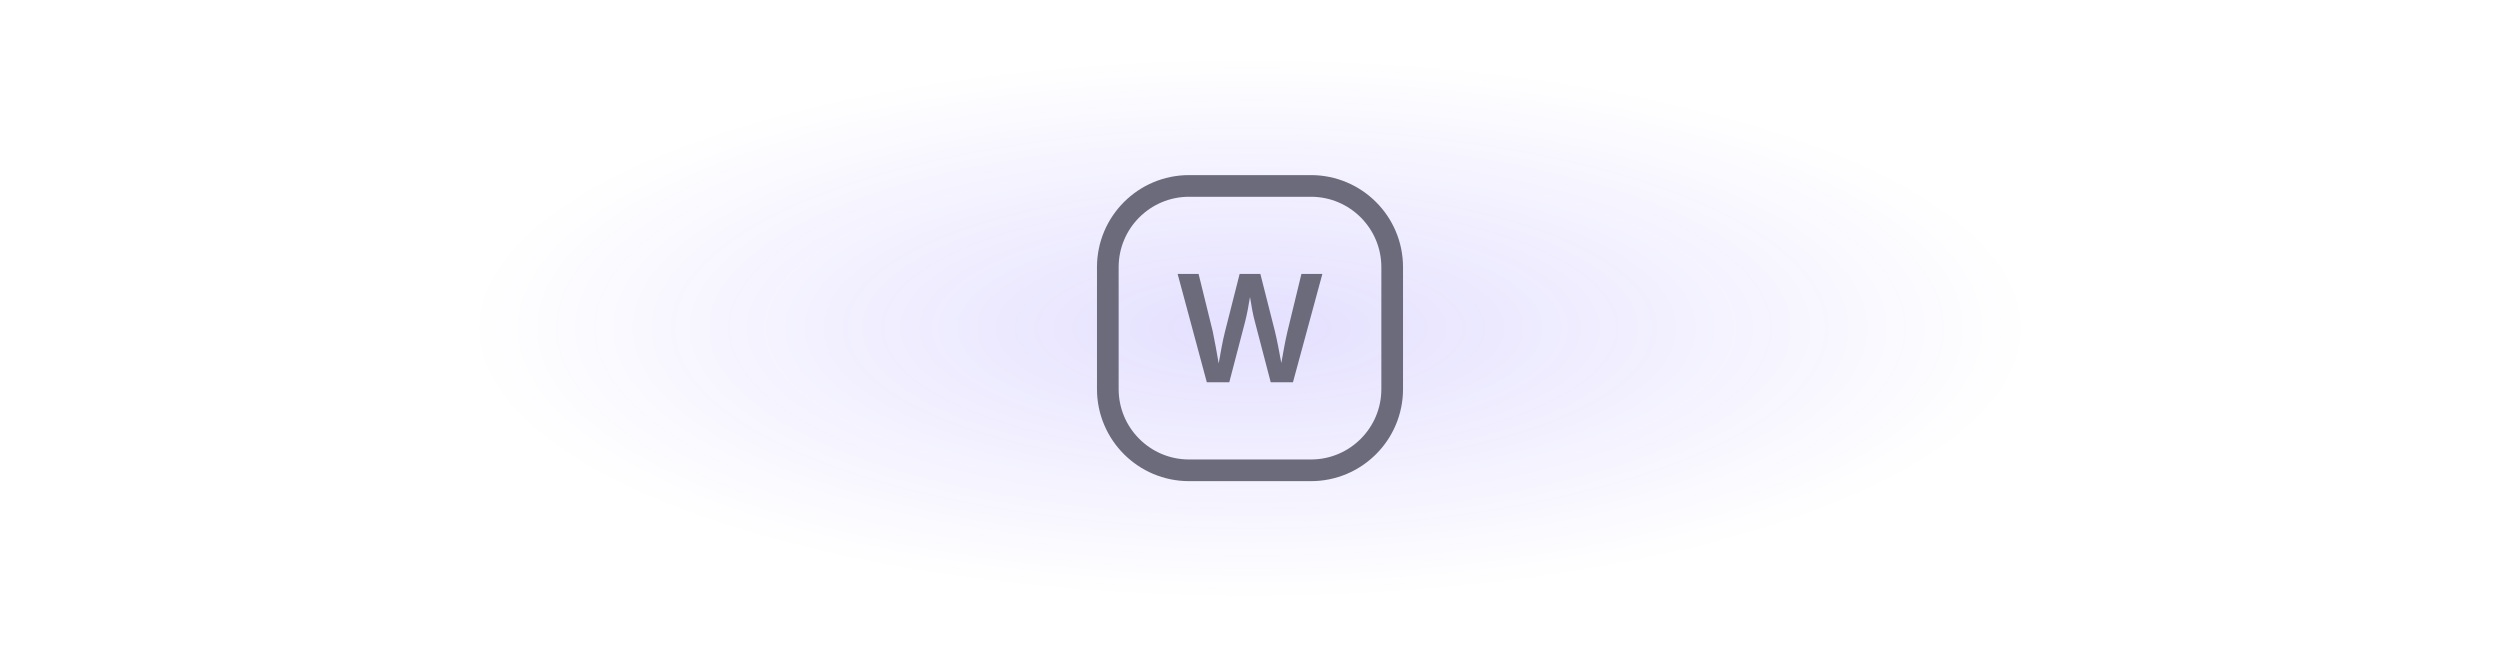
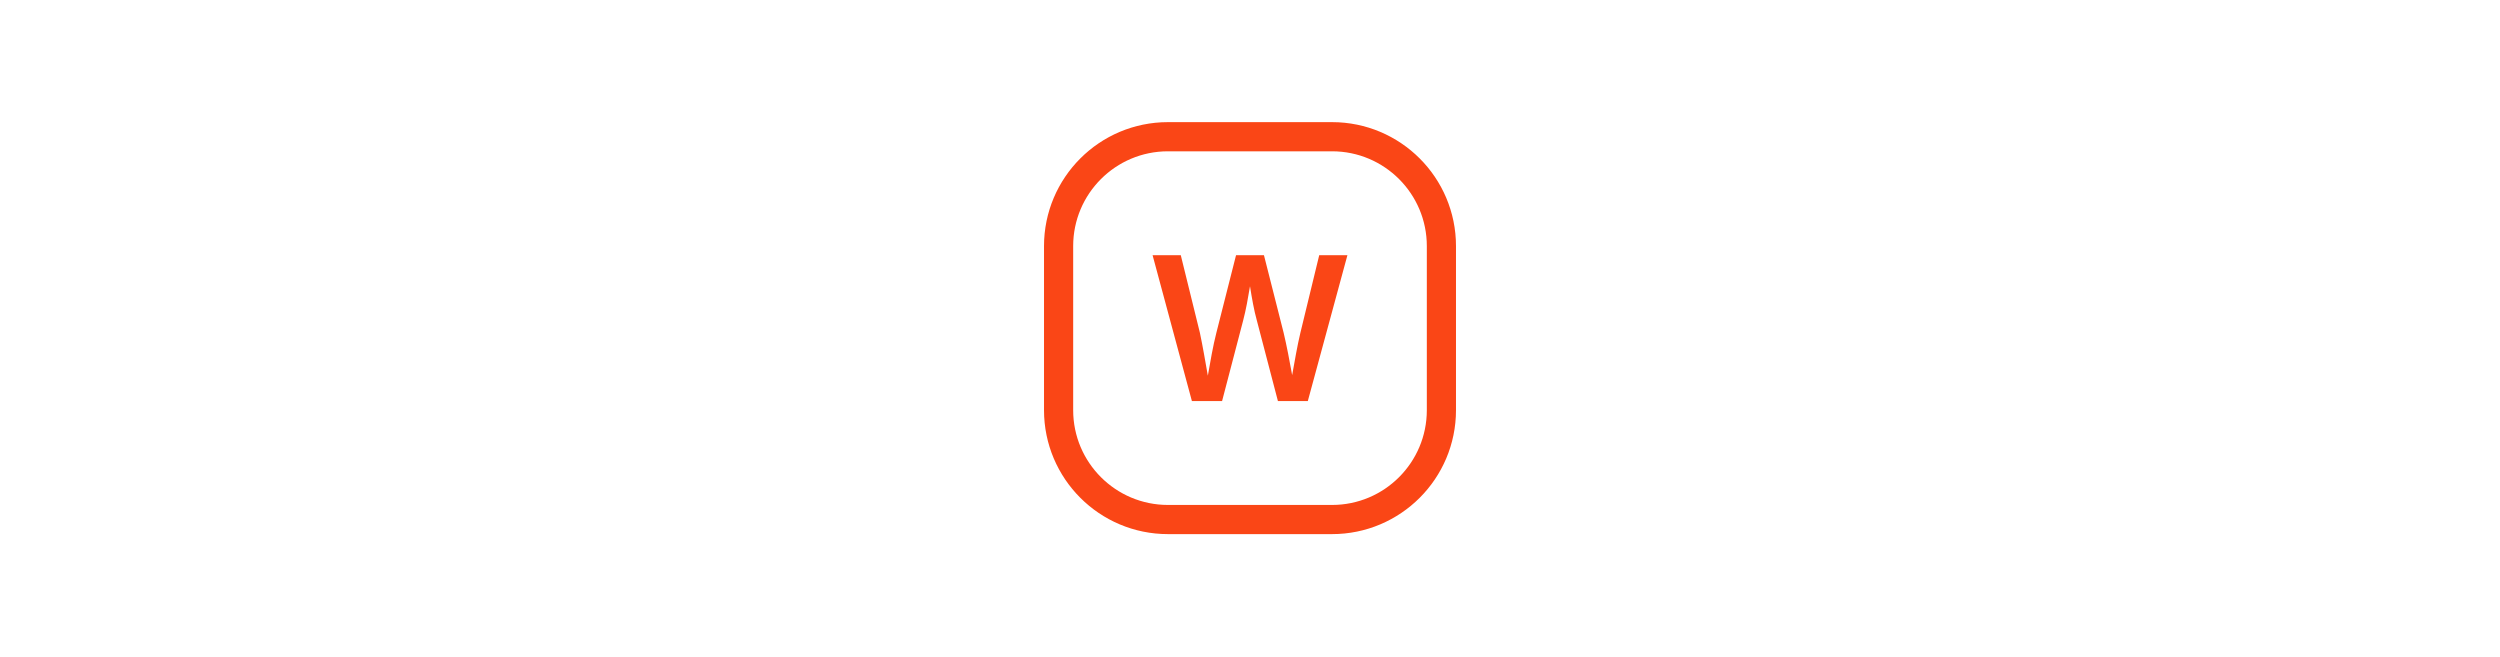
<svg xmlns="http://www.w3.org/2000/svg" viewBox="0 0 480 126" width="480" height="126" role="img" aria-label="Whop">
-   <defs>
-     <radialGradient id="glow-whop" cx="50%" cy="50%" r="50%">
-       <stop offset="0%" stop-color="#533afd" stop-opacity="0.16" />
-       <stop offset="100%" stop-color="#533afd" stop-opacity="0" />
-     </radialGradient>
-   </defs>
-   <ellipse cx="240" cy="63" rx="150" ry="52" fill="url(#glow-whop)" />
-   <g transform="translate(208.80,31.80) scale(2.6)">
-     <rect x="1.5" y="1.5" width="21" height="21" rx="6" fill="none" stroke="#6b6b7b" stroke-width="1.6" />
-     <text x="12" y="12" text-anchor="middle" dominant-baseline="central" fill="#6b6b7b" font-size="11" font-weight="600" font-family="system-ui, -apple-system, sans-serif">W</text>
+   <g transform="translate(198.00,21.00) scale(3.5)">
+     <rect x="1.5" y="1.5" width="21" height="21" rx="6" fill="none" stroke="#FA4616" stroke-width="1.6" />
+     <text x="12" y="12" text-anchor="middle" dominant-baseline="central" fill="#FA4616" font-size="11" font-weight="600" font-family="system-ui, -apple-system, sans-serif">W</text>
  </g>
</svg>
